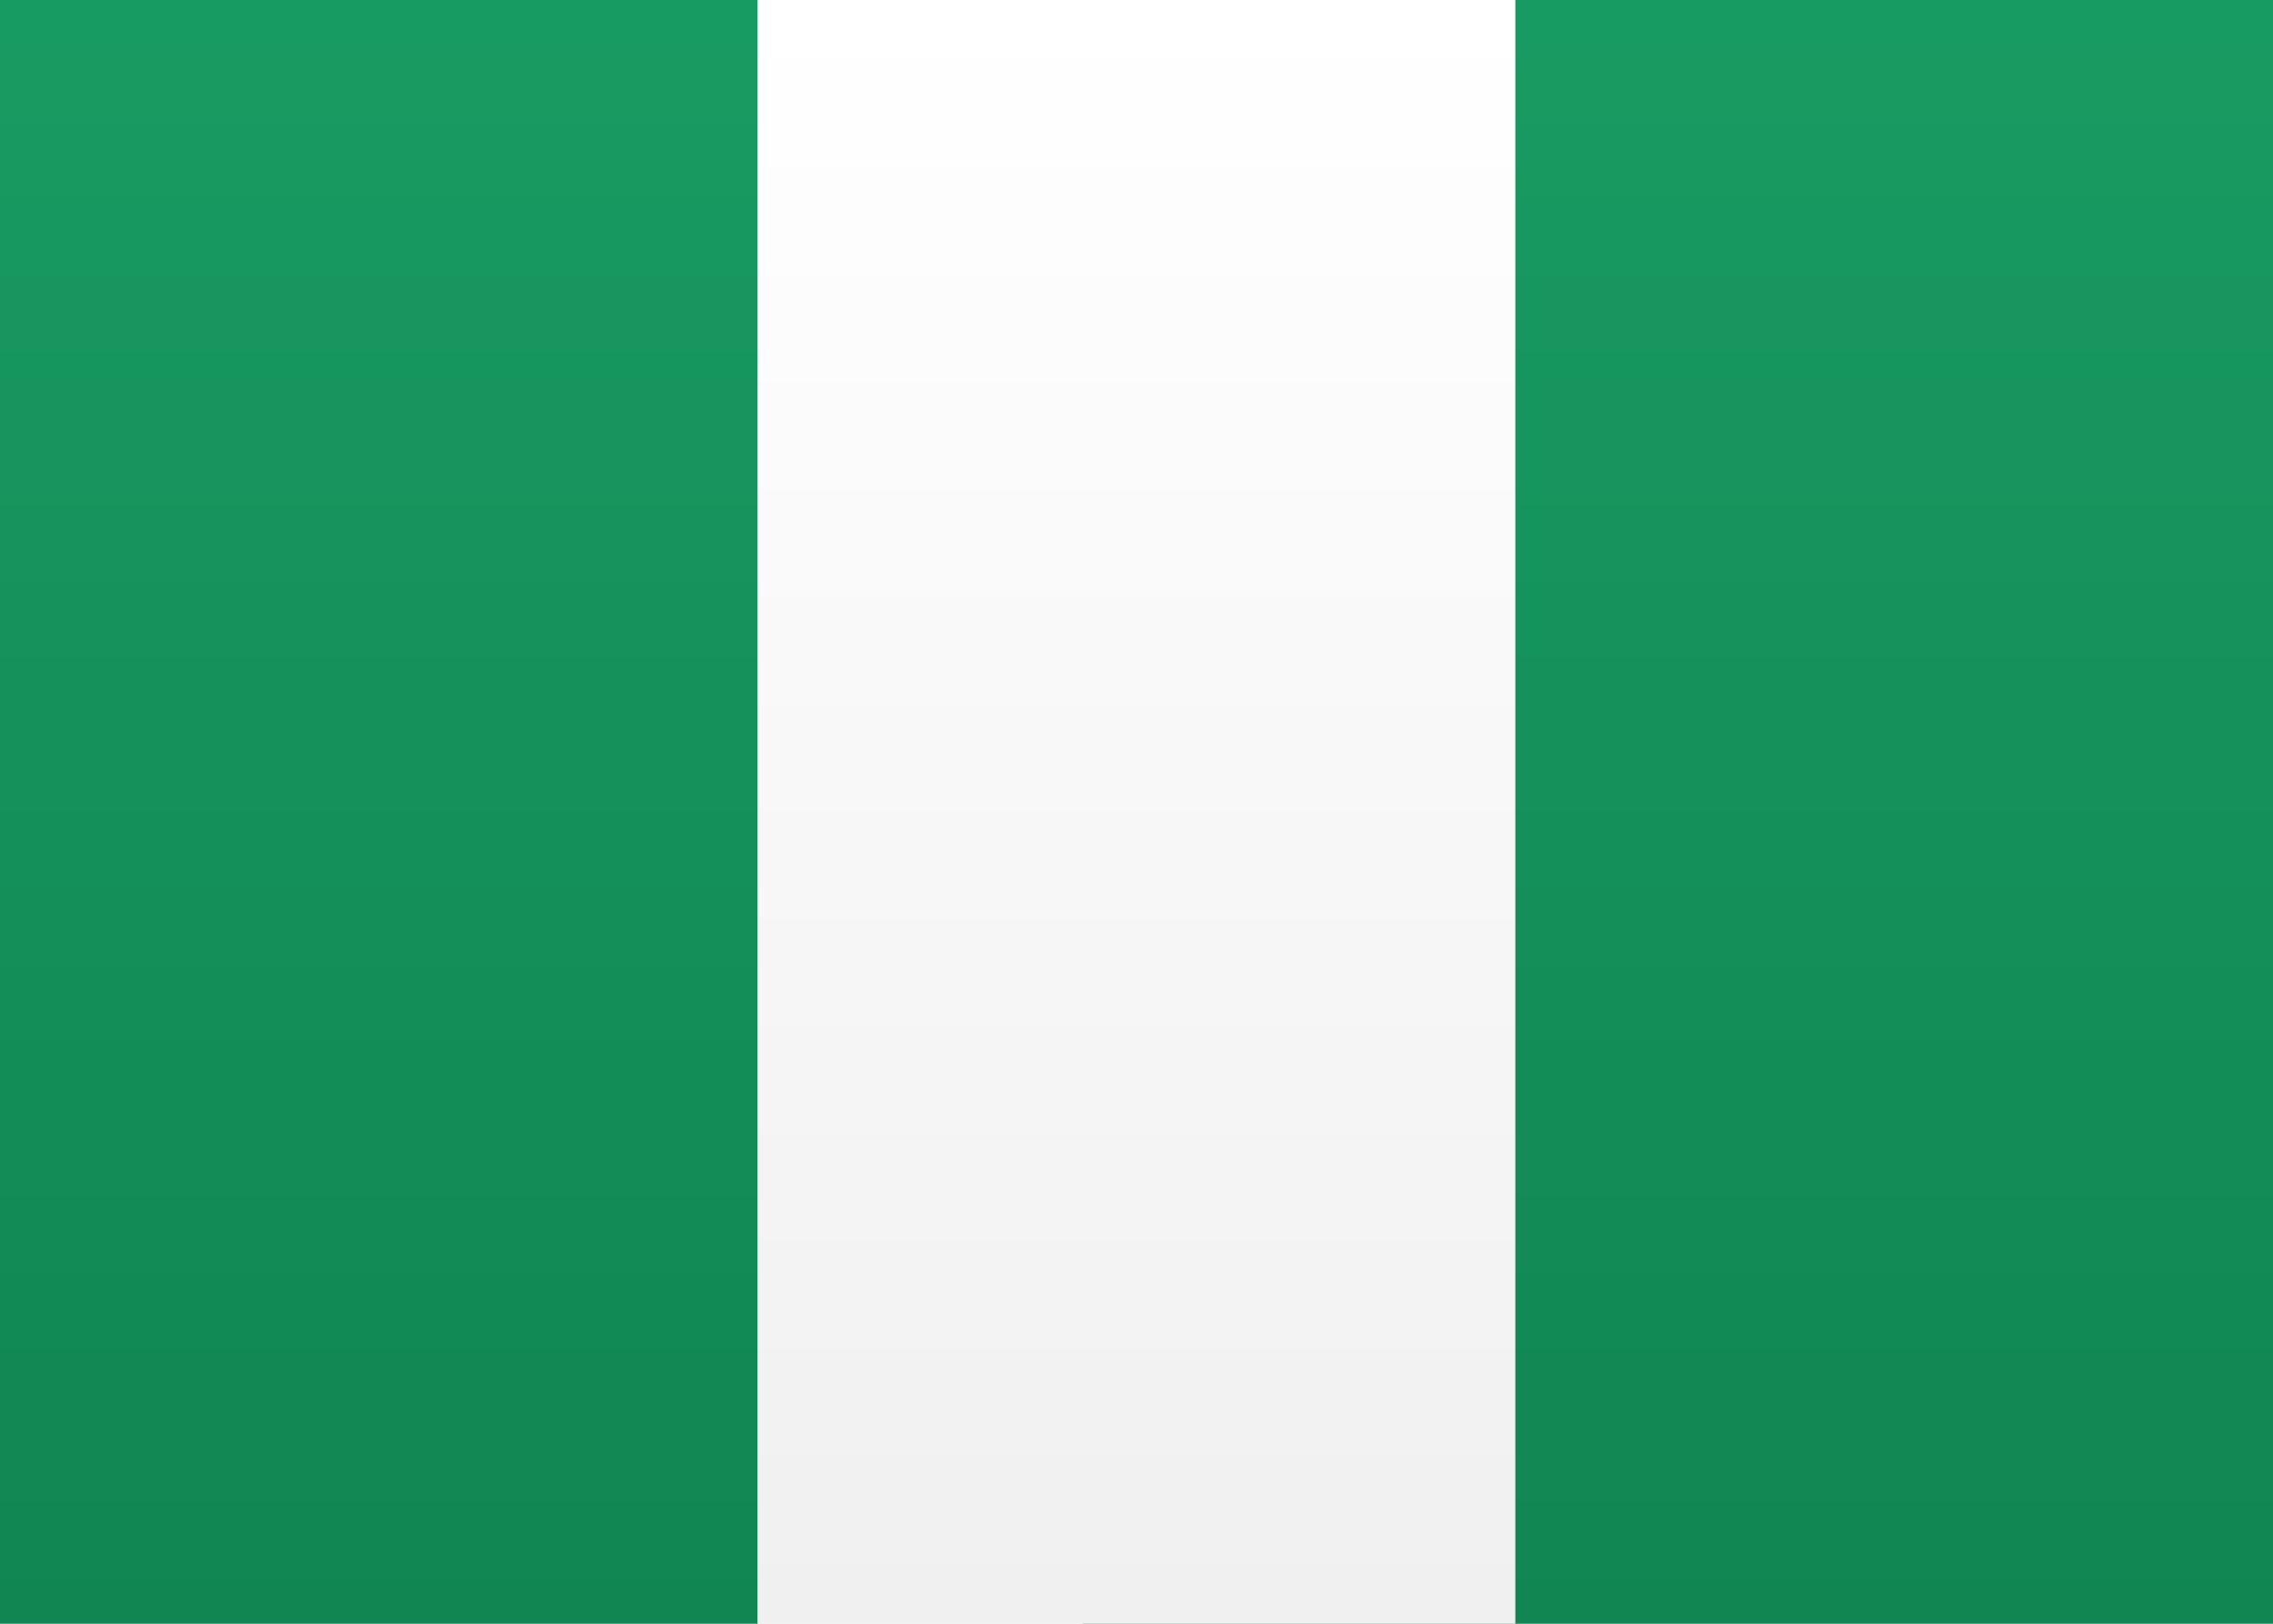
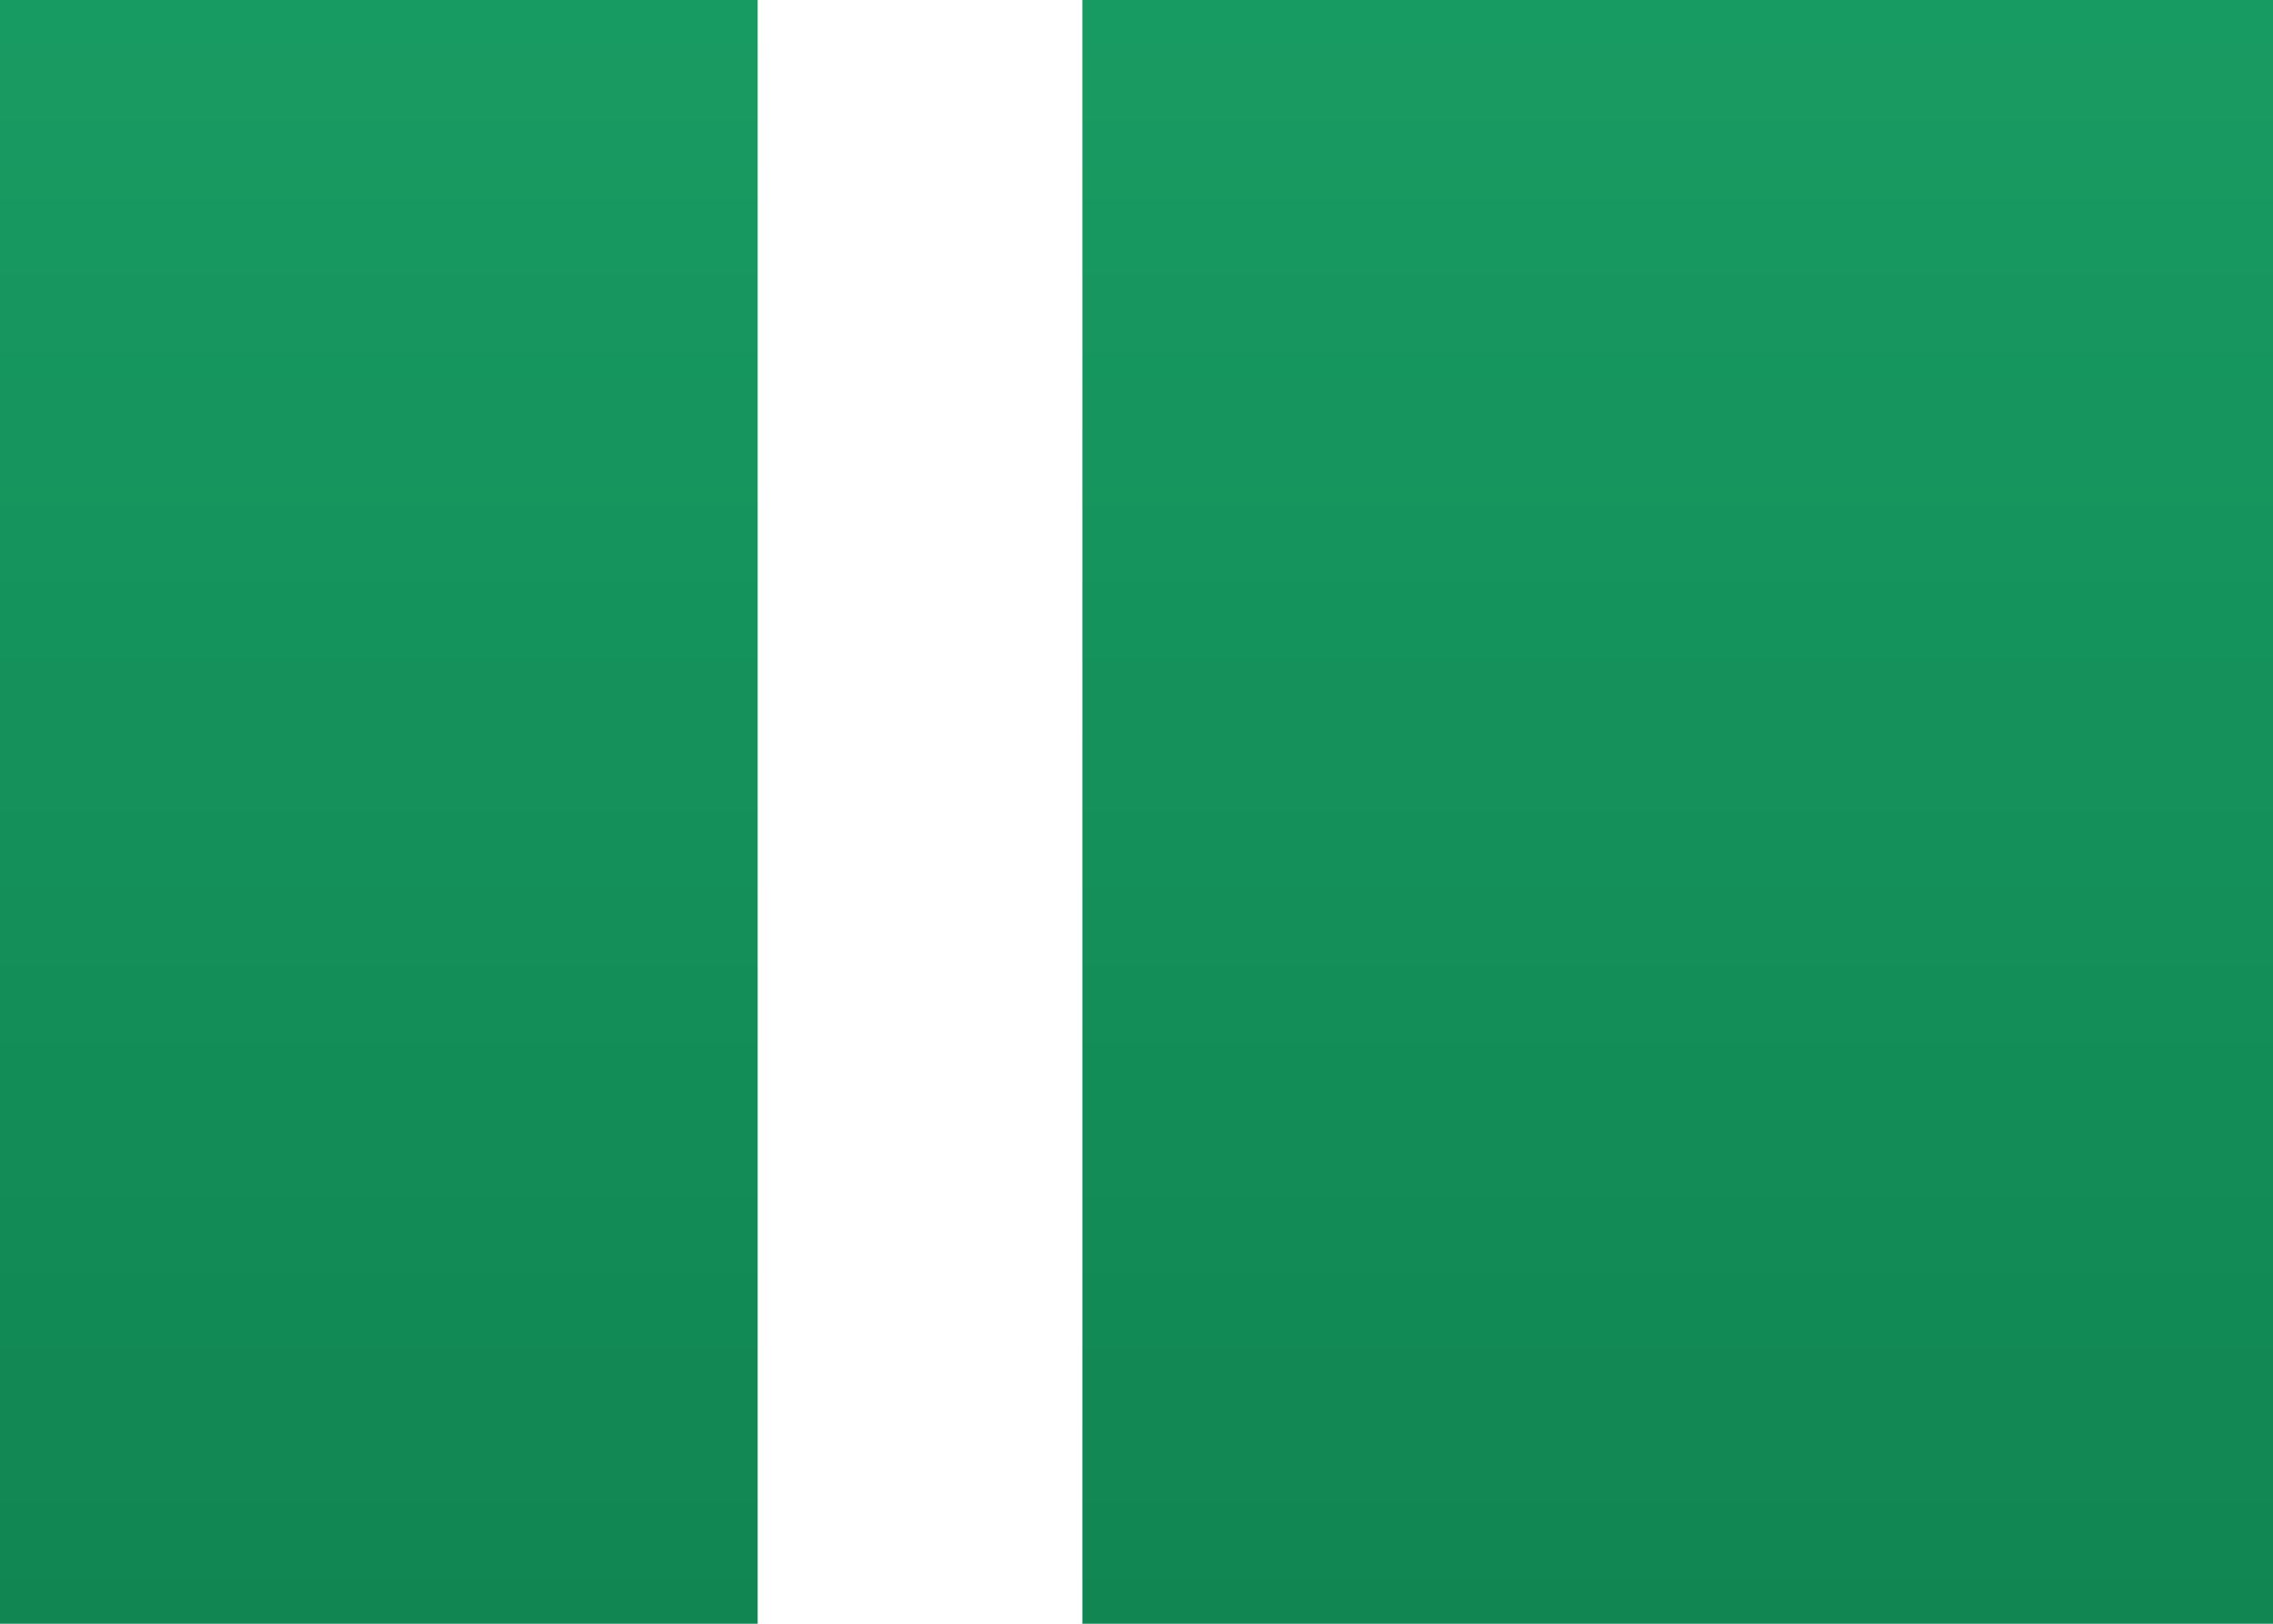
<svg xmlns="http://www.w3.org/2000/svg" width="21px" height="15px" viewBox="0 0 21 15" version="1.1">
  <defs>
    <linearGradient x1="50%" y1="0%" x2="50%" y2="100%" id="linearGradient-1">
      <stop stop-color="#FFFFFF" offset="0%" />
      <stop stop-color="#F0F0F0" offset="100%" />
    </linearGradient>
    <linearGradient x1="50%" y1="0%" x2="50%" y2="100%" id="linearGradient-2">
      <stop stop-color="#189B62" offset="0%" />
      <stop stop-color="#118653" offset="100%" />
    </linearGradient>
  </defs>
  <g id="Symbols" stroke="none" stroke-width="1" fill="none" fill-rule="evenodd">
    <g id="NG">
-       <rect id="FlagBackground" fill="url(#linearGradient-1)" x="0" y="0" width="21" height="15" />
+       <rect id="FlagBackground" x="0" y="0" width="21" height="15" />
      <rect id="Mask" fill="url(#linearGradient-2)" x="10" y="0" width="11" height="15" />
      <rect id="Rectangle-2" fill="url(#linearGradient-2)" x="0" y="0" width="7" height="15" />
-       <rect id="Rectangle-2-Copy" fill="url(#linearGradient-1)" x="7" y="0" width="7" height="15" />
+       <rect id="Rectangle-2-Copy" x="7" y="0" width="7" height="15" />
    </g>
  </g>
</svg>
